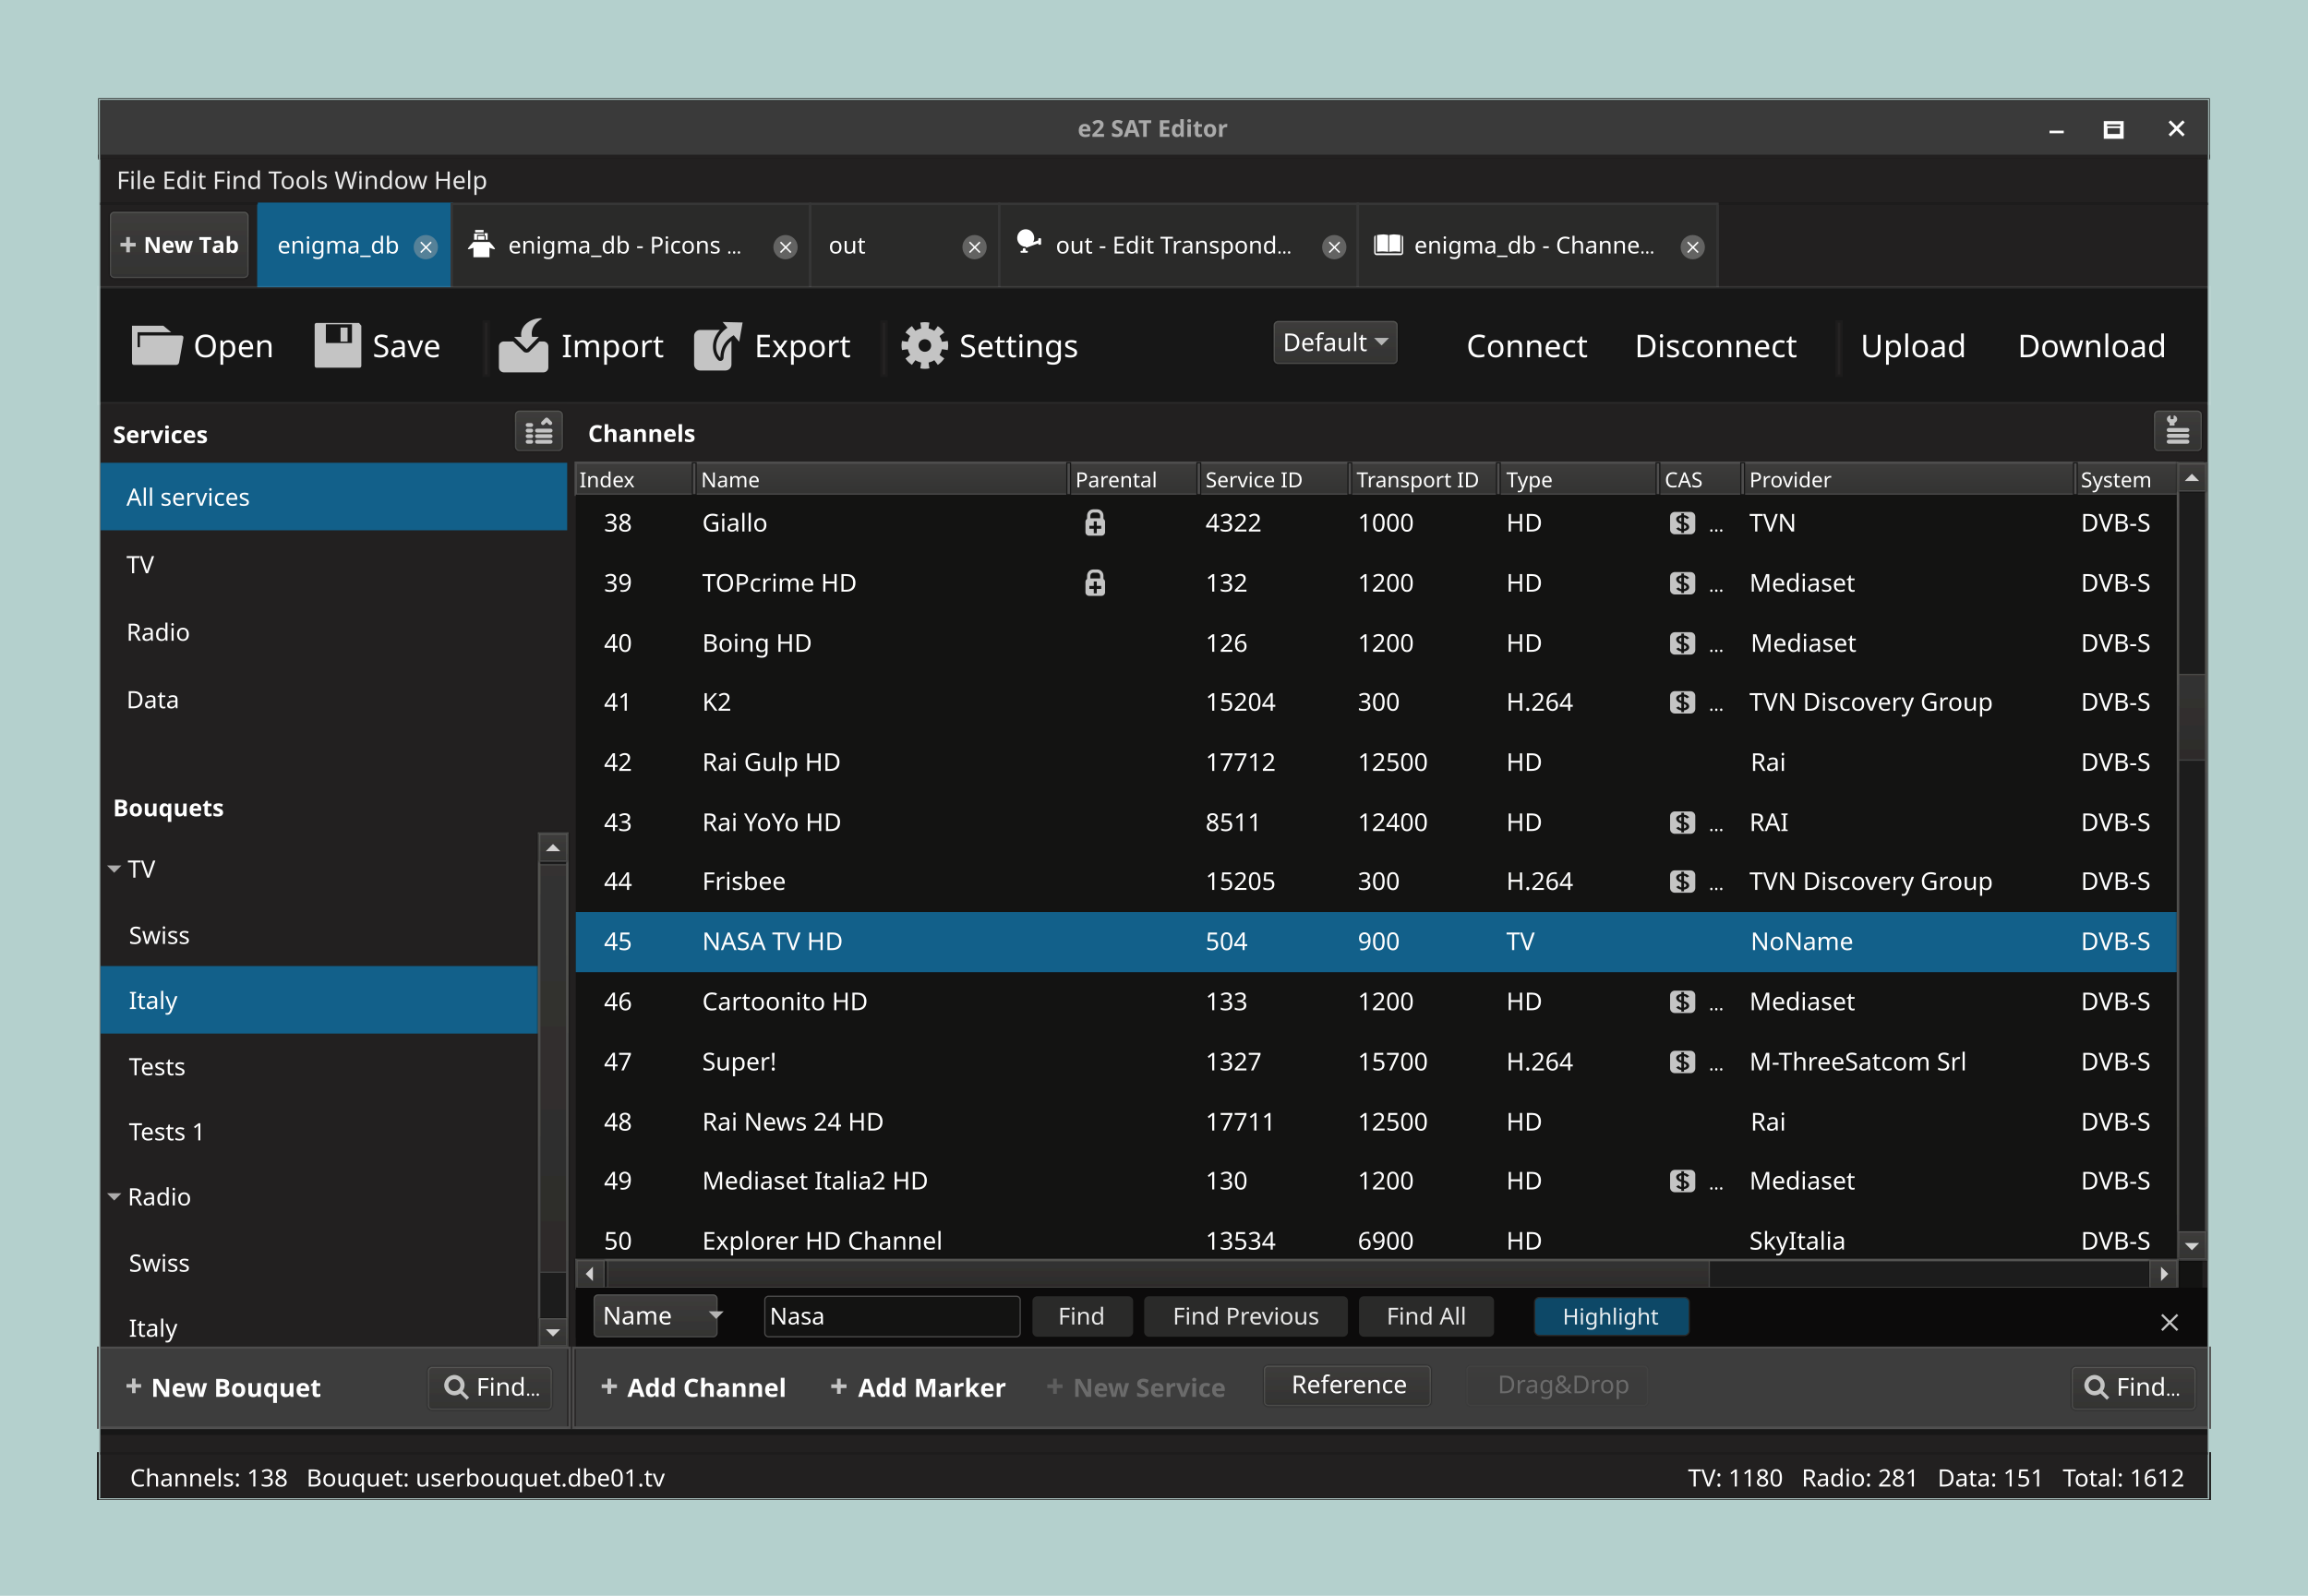
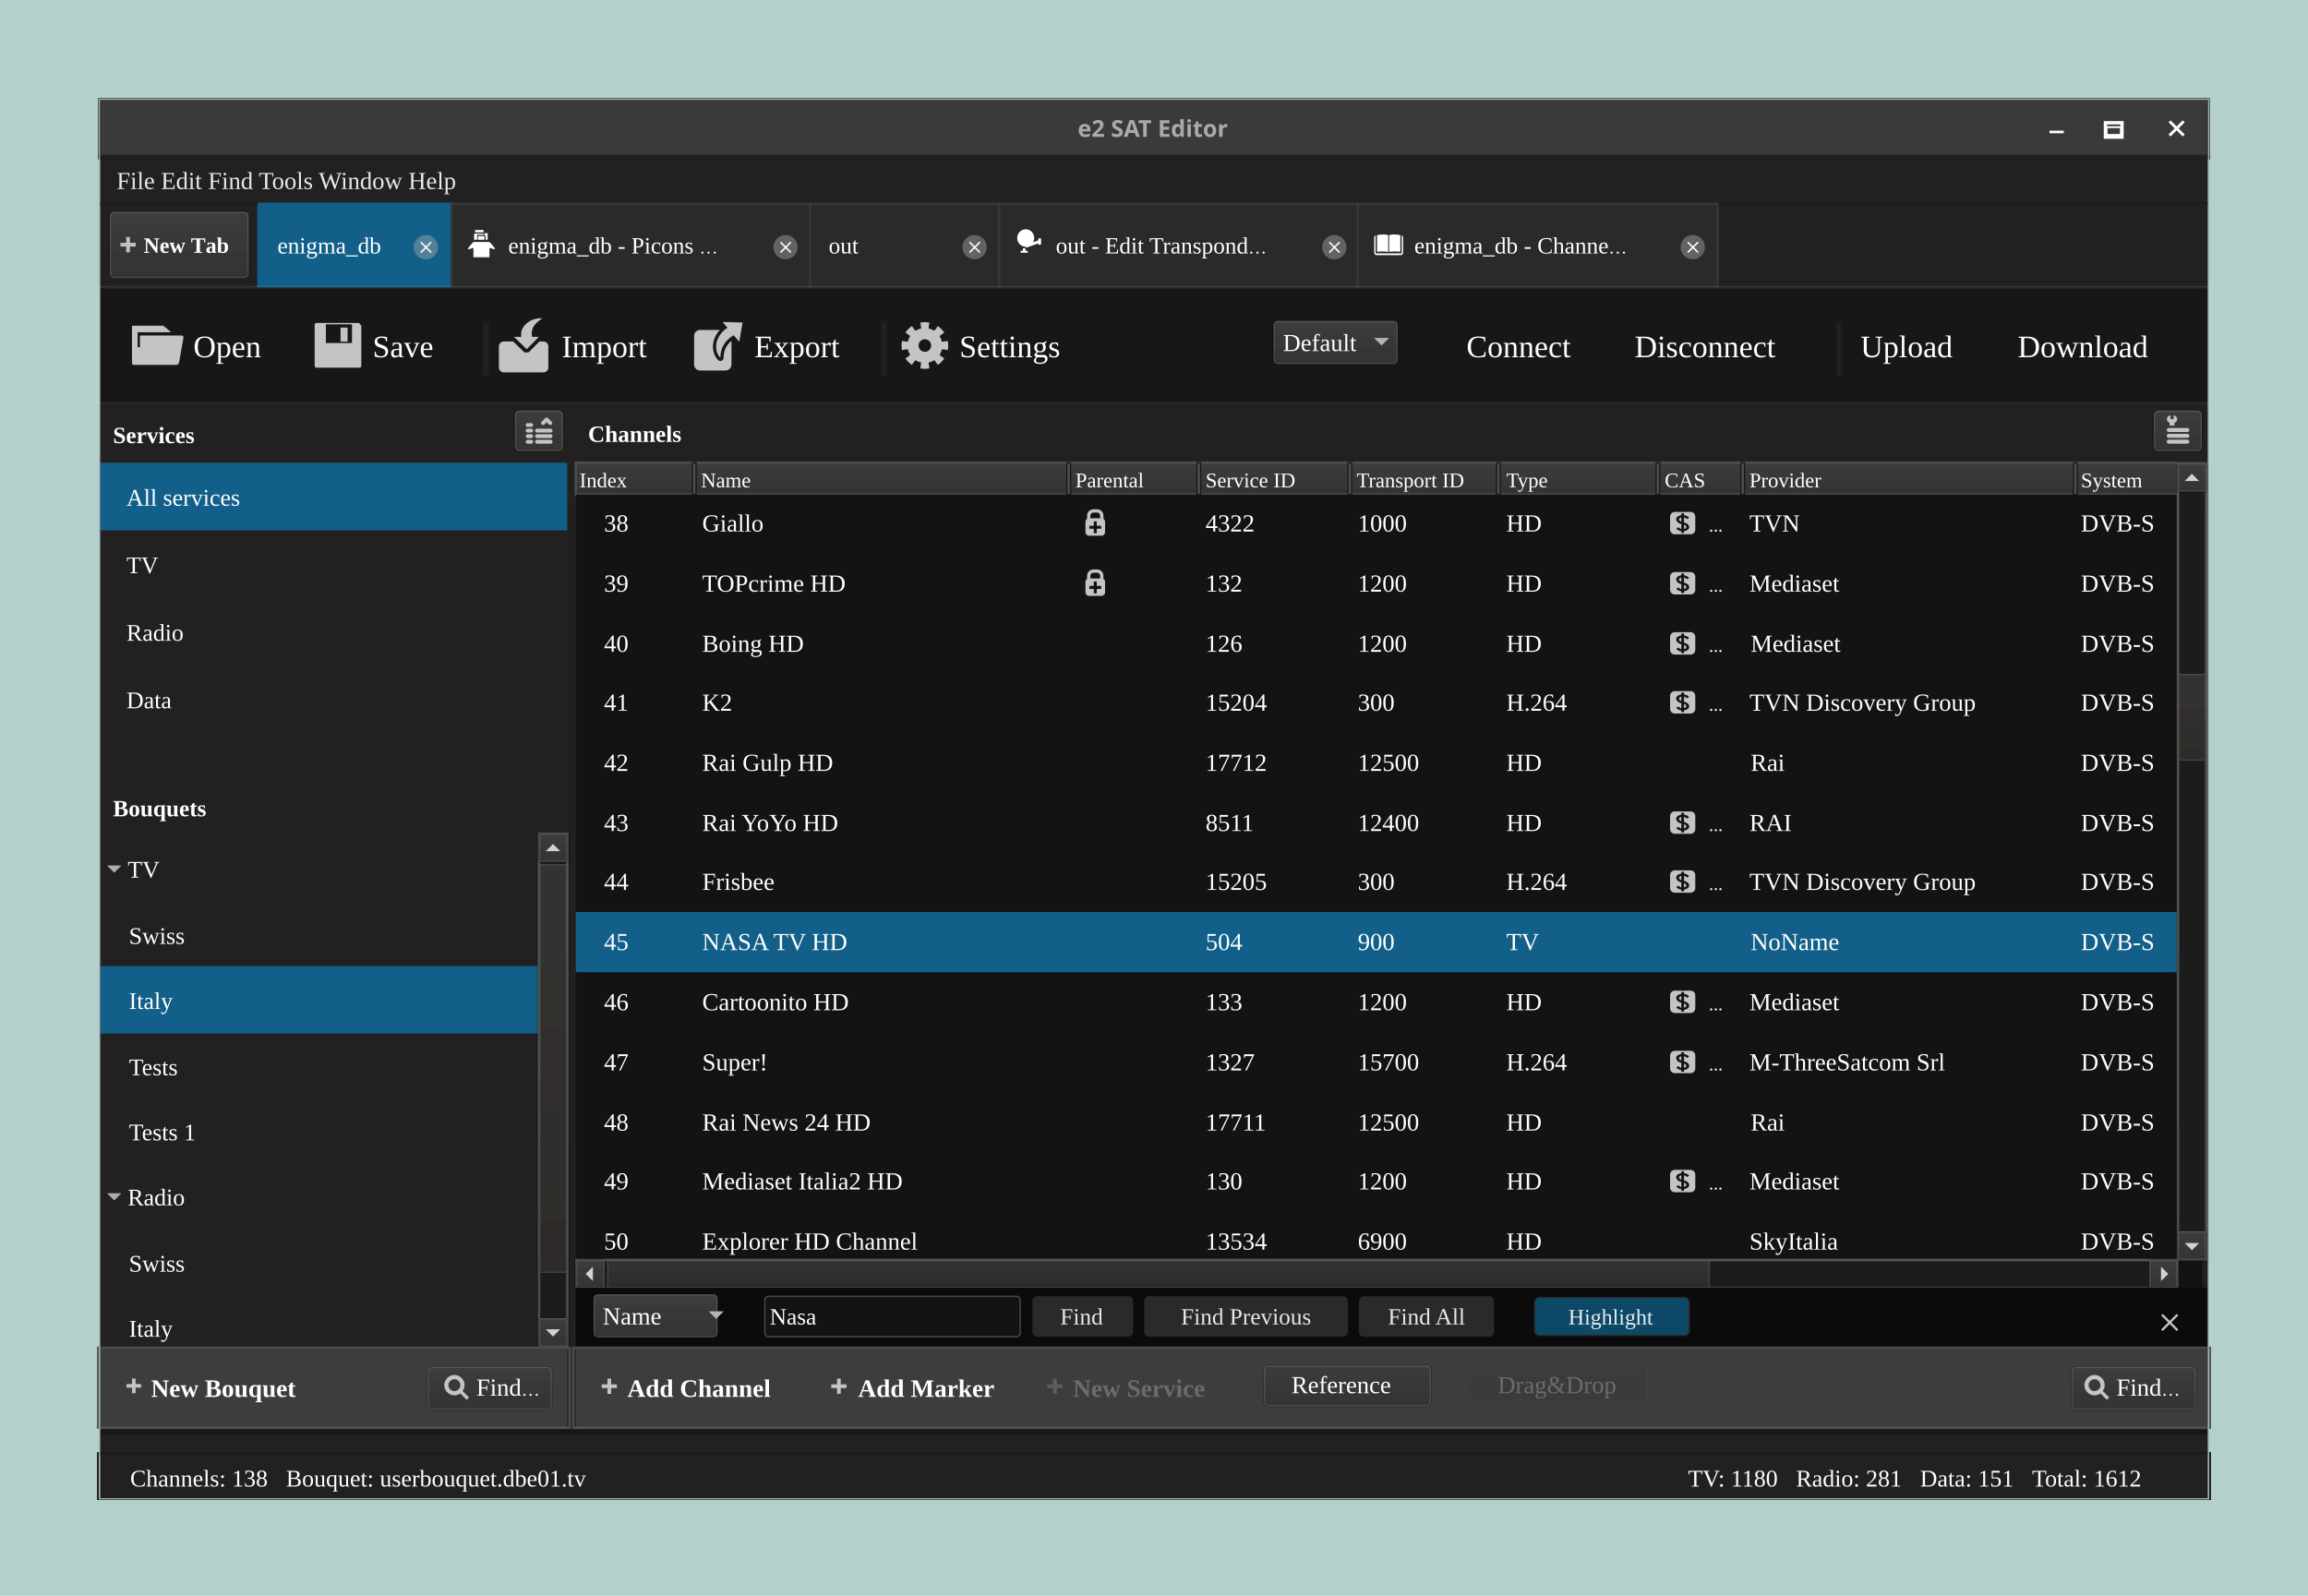
<svg xmlns="http://www.w3.org/2000/svg" viewBox="0 0 1880 1300">
  <defs>
    <symbol id="aad">
      <path d="M37.75 37.75h18.127v-11.5h-18.127c0 0 0-18.127 0-18.127h-11.5v18.127c0 0-18.127 0-18.127 0v11.5h18.127c0 0 0 18.127 0 18.127h11.5v-18.127z" />
    </symbol>
    <symbol id="cbw">
      <path d="M4,14.973C2.23,15.791 1,17.583 1,19.66L1,52.34C1,55.188 3.312,57.5 6.16,57.5L57.84,57.5C60.688,57.5 63,55.188 63,52.34L63,19.66C63,17.583 61.77,15.791 60,14.973L60,53.738L4,53.738L4,14.973ZM7,50.167C10.141,49.887 15.021,49.5 18,49.5C18.95,49.5 20.094,49.539 21.312,49.602C22.274,49.638 23.326,49.708 24.371,49.793C27.049,49.984 29.634,50.221 31,50.352L31,14.451C31,14.451 24.39,13 21.037,13C17.037,13 7,14.451 7,14.451L7,50.167ZM33,50.352C34.365,50.221 36.951,49.984 39.629,49.793C40.674,49.708 41.726,49.638 42.688,49.602C43.906,49.539 45.05,49.5 46,49.5C48.979,49.5 53.859,49.887 57,50.167L57,14.451C57,14.451 46.963,13 42.963,13C39.61,13 33,14.451 33,14.451L33,50.352ZM28.5,42.5C28.5,41.396 27.604,40.5 26.5,40.5L12.5,40.5C11.396,40.5 10.5,41.396 10.5,42.5C10.5,43.604 11.396,44.5 12.5,44.5L26.5,44.5C27.604,44.5 28.5,43.604 28.5,42.5ZM53.5,42.5C53.5,41.396 52.604,40.5 51.5,40.5L37.5,40.5C36.396,40.5 35.5,41.396 35.5,42.5C35.5,43.604 36.396,44.5 37.5,44.5L51.5,44.5C52.604,44.5 53.5,43.604 53.5,42.5ZM28.5,35.5C28.5,34.396 27.604,33.5 26.5,33.5L12.5,33.5C11.396,33.5 10.5,34.396 10.5,35.5C10.5,36.604 11.396,37.5 12.5,37.5L26.5,37.5C27.604,37.5 28.5,36.604 28.5,35.5ZM53.5,35.5C53.5,34.396 52.604,33.5 51.5,33.5L37.5,33.5C36.396,33.5 35.5,34.396 35.5,35.5C35.5,36.604 36.396,37.5 37.5,37.5L51.5,37.5C52.604,37.5 53.5,36.604 53.5,35.5ZM28.5,28.5C28.5,27.396 27.604,26.5 26.5,26.5L12.5,26.5C11.396,26.5 10.5,27.396 10.5,28.5C10.5,29.604 11.396,30.5 12.5,30.5L26.5,30.5C27.604,30.5 28.5,29.604 28.5,28.5ZM53.5,28.5C53.5,27.396 52.604,26.5 51.5,26.5L37.5,26.5C36.396,26.5 35.5,27.396 35.5,28.5C35.5,29.604 36.396,30.5 37.5,30.5L51.5,30.5C52.604,30.5 53.5,29.604 53.5,28.5ZM28.5,21.5C28.5,20.396 27.604,19.5 26.5,19.5L12.5,19.5C11.396,19.5 10.5,20.396 10.5,21.5C10.5,22.604 11.396,23.5 12.5,23.5L26.5,23.5C27.604,23.5 28.5,22.604 28.5,21.5ZM53.5,21.5C53.5,20.396 52.604,19.5 51.5,19.5L37.5,19.5C36.396,19.5 35.5,20.396 35.5,21.5C35.5,22.604 36.396,23.5 37.5,23.5L51.5,23.5C52.604,23.5 53.5,22.604 53.5,21.5Z" />
    </symbol>
    <symbol id="cce">
      <path d="M62.328 7.276l-5.604-5.604-24.724 24.724c0 0-24.724-24.724-24.724-24.724l-5.604 5.604 24.724 24.724c0 0-24.724 24.724-24.724 24.724l5.604 5.604 24.724-24.724c0 0 24.724 24.724 24.724 24.724l5.604-5.604-24.724-24.724c0 0 24.724-24.724 24.724-24.724z" />
    </symbol>
    <symbol id="cdd">
      <path d="M11.087 56c-5.563 0-10.080-4.517-10.080-10.080v-27.84c0-5.563 4.517-10.080 10.080-10.080h33.84c5.564 0 10.080 4.517 10.080 10.080v27.84c0 5.52-4.446 10.009-9.95 10.079l-33.97 0.001zM30.853 14.994v-4.013h-5.793v4.048c-4.2 0.556-8.106 2.261-9.955 5.037-3.005 4.512 0.906 10.812 7.19 12.99 0.768 0.266 1.722 0.512 2.765 0.768v10.901c-2.614-0.587-4.538-2.424-6.16-3.803l-4.893 2.788 2.091 1.821c2.411 2.055 5.421 3.271 8.962 3.703v3.747h5.793v-3.783c8.228-1.147 14.043-6.861 9.643-12.981-0.763-1.061-1.821-2.027-2.998-2.881-1.734-1.258-4.155-1.986-6.645-2.64v-11.197c2.638 0.575 4.575 2.426 6.207 3.814l4.893-2.788-2.091-1.822c-2.421-2.064-5.447-3.281-9.009-3.709zM30.853 35.422v9.077c3.644-0.894 6.321-3.13 4.366-6.219-0.805-1.273-2.452-2.167-4.366-2.858zM25.060 19.742c-3.624 0.903-6.23 3.15-4.321 6.246 0.873 1.416 2.441 2.336 4.321 3.044v-9.29z" />
    </symbol>
    <symbol id="eet">
      <path d="M56.256 31.057h-42.438c-7.074 0-12.818 5.744-12.818 12.818v61.295c0 7.074 5.744 12.818 12.818 12.818h54.476c7.075 0 12.818-5.744 12.818-12.818v-51.051c-16.616 14.040-16.649 30.281-17.025 36.965-0.151 2.687-1.869 5.034-4.385 5.99s-5.359 0.343-7.257-1.565c-14.421-14.502-16.181-43.133 3.811-64.452zM57.293 90.694c-14.624-14.705-13.039-45.988 15.234-64.344l-10.365-12.362 42.838 1.084-7.263 41.344-11.808-14.082c-28.127 16.992-28.15 39.728-28.636 48.36z" />
    </symbol>
    <symbol id="ift">
      <path d="M87.8 55.714h8.488c5.912 0 10.712 4.753 10.712 10.606v45.074c0 5.854-4.8 10.606-10.712 10.606h-84.576c-5.912 0-10.712-4.752-10.712-10.606v-45.074c0-5.853 4.8-10.606 10.712-10.606h19.788l22.5 21.827c1.413 1.374 4.32 2.133 6.3 2.109 1.98-0.023 4.821-0.828 6.2-2.236l21.3-21.7zM93.982 6.385c-17.881-3.082-49.582 12.531-44.921 39.525h-15.517l27.127 26.376 25.847-26.376h-14.41c-4.833-24.162 15.844-35.121 21.874-39.525z" />
    </symbol>
    <symbol id="lgu">
      <path d="M56.25 57.423c0-2.388-1.939-4.327-4.327-4.327h-39.846c-2.388 0-4.327 1.939-4.327 4.327s1.939 4.327 4.327 4.327c0 0 39.846 0 39.846 0 2.388 0 4.327-1.939 4.327-4.327zM56.25 44.903c0-2.389-1.939-4.328-4.327-4.328h-39.846c-2.388 0-4.327 1.939-4.327 4.328 0 2.388 1.939 4.327 4.327 4.327 0 0 39.846 0 39.846 0 2.388 0 4.327-1.939 4.327-4.327zM56.25 32.382c0-2.388-1.939-4.327-4.327-4.327h-39.846c-2.388 0-4.327 1.939-4.327 4.327s1.939 4.327 4.327 4.327h39.846c2.388 0 4.327-1.939 4.327-4.327zM13.803 19.471v3.446h10.579v-5.844c0.837-0.373 1.624-0.848 2.343-1.41 2.237-1.745 3.347-4.068 3.371-6.392s-1.039-4.671-3.239-6.471v0c-0.887-0.725-1.951-1.273-3.024-1.702l-1.372 0.918-0.062 6.154c-0.003 0.286-0.167 0.503-0.402 0.659-0.376 0.249-0.899 0.364-1.472 0.364h-2.85c-0.565-0.008-1.082-0.142-1.452-0.406-0.242-0.173-0.413-0.406-0.41-0.702 0 0 0.062-6.155 0.062-6.155l-1.348-0.947c-1.083 0.403-2.158 0.924-3.060 1.628-2.237 1.746-3.347 4.068-3.371 6.392-0.023 2.323 1.039 4.671 3.239 6.471 0.725 0.593 1.567 1.067 2.437 1.454 0.016 0.617 0.026 1.607 0.031 2.543z" />
    </symbol>
    <symbol id="ohn">
      <path d="M21 42.973h89.077c2.783 0 4.643 2.26 4.153 5.042l-9.34 52.943c-0.491 2.783-3.149 5.042-5.932 5.042h-91.118c-2.119 0-3.84-1.721-3.84-3.84v-80.16h67.2l16.8 14h-72v32h5v-25.027z" />
    </symbol>
    <symbol id="piw">
      <path d="M14.762 29.23h34.49c0 0 13.928 14.478 11.463 15.596-1.067 0.483-6.127-1.117-11.524-3.087v20.261h-34.389v-20.253c-5.389 1.967-10.437 3.562-11.502 3.079-2.465-1.118 11.462-15.596 11.462-15.596zM36.774 11.359h-20.475v13.19h6.364v-10.552h14.111v-2.638zM38.538 16.635h-14.111v7.914h14.111v-7.914zM45.299 10.4v14.149h-4.283v-9.233h-2.478v-4.916h6.761zM36.632 3.482h-18.173v5.276h18.173v-5.276z" />
    </symbol>
    <symbol id="sje">
      <path d="M114 22v86.16c0 2.119-1.721 3.84-3.84 3.84h-92.32c-2.119 0-3.84-1.721-3.84-3.84v-88.32c0-2.119 1.721-3.84 3.84-3.84h91.16l5 6zM94 59.014v-40h-56v40h56zM84.5 26v30h-15v-30h15z" />
    </symbol>
    <symbol id="skh">
      <path d="M40.023 45.152c-3.477 2.591-7.729 4.192-12.407 4.221-10.406 0.066-20.276-8.26-21.806-18.699-1.731-11.814 7.58-24.164 20.12-25.040 0.561-0.039 1.124-0.055 1.686-0.053 10 0.095 19.38 7.75 21.337 17.619 1.156 5.829-0.437 11.92-3.87 16.758l13.82 13.819-5.128 5.128-13.752-13.753zM27.395 14.645c-6.236 0.060-12 5.17-12.677 11.431-0.588 5.436 2.691 11.076 7.773 13.229 6.62 2.806 15.346-1.167 17.352-8.391 2.055-7.404-3.759-16.031-12.032-16.265-0.139-0.003-0.278-0.004-0.416-0.004z" />
    </symbol>
    <symbol id="slt">
      <path d="M18.504 59c-4.142 0-7.504-3.362-7.504-7.504v-22.326c0-2.67 1.397-5.016 3.5-6.346v-7.052c0-7.368 5.982-13.351 13.351-13.351h8.298c7.369 0 13.351 5.983 13.351 13.351v7.052c2.103 1.33 3.5 3.676 3.5 6.346v22.326c0 4.109-3.31 7.452-7.407 7.503l-27.089 0.001zM44.728 37.712h-9.528v-9.528h-6.4v9.528h-9.528v6.4h9.528v9.528h6.4v-9.528h9.528v-6.4zM42.5 15.772c0-3.505-2.846-6.351-6.351-6.351h-8.298c-3.505 0-6.351 2.846-6.351 6.351v5.895h21v-5.895z" />
    </symbol>
    <symbol id="smu">
      <path d="M19.144 57.582c0-2.301-1.868-4.169-4.169-4.169 0 0-7.557 0-7.557 0-2.3 0-4.168 1.868-4.168 4.169s1.868 4.168 4.168 4.168c0 0 7.557 0 7.557 0 2.301 0 4.169-1.868 4.169-4.168zM60.75 57.582c0-2.301-1.868-4.169-4.168-4.169 0 0-29.147 0-29.147 0-2.301 0-4.169 1.868-4.169 4.169s1.868 4.168 4.169 4.168c0 0 29.147 0 29.147 0 2.3 0 4.168-1.868 4.168-4.168zM19.144 45.617c0-2.301-1.868-4.169-4.169-4.169h-7.557c-2.3 0-4.168 1.868-4.168 4.169s1.868 4.168 4.168 4.168h7.557c2.301 0 4.169-1.867 4.169-4.168zM60.75 45.617c0-2.301-1.868-4.169-4.168-4.169h-29.147c-2.301 0-4.169 1.868-4.169 4.169s1.868 4.168 4.169 4.168h29.147c2.3 0 4.168-1.867 4.168-4.168zM19.144 33.652c0-2.3-1.868-4.168-4.169-4.168 0 0-7.557 0-7.557 0-2.3 0-4.168 1.868-4.168 4.168 0 2.301 1.868 4.169 4.168 4.169 0 0 7.557 0 7.557 0 2.301 0 4.169-1.868 4.169-4.169zM60.75 33.652c0-2.3-1.868-4.168-4.168-4.168 0 0-29.147 0-29.147 0-2.301 0-4.169 1.868-4.169 4.168 0 2.301 1.868 4.169 4.169 4.169 0 0 29.147 0 29.147 0 2.3 0 4.168-1.868 4.168-4.169zM19.144 21.688c0-2.301-1.868-4.169-4.169-4.169 0 0-7.557 0-7.557 0-2.3 0-4.168 1.868-4.168 4.169 0 2.3 1.868 4.168 4.168 4.168 0 0 7.557 0 7.557 0 2.301 0 4.169-1.868 4.169-4.168zM48.088 15.692l4.859 4.858c1.614 1.614 4.234 1.614 5.848 0 1.613-1.613 1.613-4.234 0-5.847 0 0-7.711-7.711-7.711-7.711-0.825-0.825-1.914-1.228-2.996-1.21-1.082-0.018-2.17 0.385-2.995 1.21 0 0-7.711 7.711-7.711 7.711-1.614 1.613-1.614 4.234 0 5.847s4.234 1.614 5.847 0l4.859-4.858z" />
    </symbol>
    <symbol id="sns">
      <path d="M73.934 15.359c-6.491-1.302-13.177-1.302-19.668 0 0.828 4.128 1.452 8.287 1.871 12.477-4.352 0.948-8.5 2.666-12.249 5.073-2.666-3.259-5.165-6.641-7.499-10.146-5.511 3.67-10.238 8.397-13.908 13.908 3.505 2.334 6.887 4.834 10.146 7.499-2.407 3.749-4.125 7.897-5.073 12.249-4.19-0.419-8.349-1.043-12.477-1.871-1.303 6.491-1.303 13.177 0 19.668 4.128-0.828 8.287-1.452 12.477-1.871 0.948 4.352 2.666 8.501 5.073 12.249-3.259 2.666-6.641 5.165-10.146 7.499 3.67 5.511 8.397 10.238 13.908 13.908 2.334-3.505 4.833-6.887 7.499-10.146 3.749 2.407 7.897 4.125 12.249 5.074-0.419 4.189-1.043 8.348-1.871 12.476 6.491 1.303 13.177 1.303 19.668 0-0.828-4.128-1.452-8.287-1.871-12.476 4.352-0.949 8.5-2.667 12.249-5.074 2.666 3.259 5.165 6.641 7.499 10.146 5.511-3.67 10.238-8.397 13.908-13.908-3.505-2.334-6.887-4.833-10.146-7.499 2.407-3.748 4.125-7.897 5.073-12.249 4.19 0.419 8.349 1.043 12.477 1.871 1.303-6.491 1.303-13.177 0-19.668-4.128 0.828-8.287 1.452-12.477 1.871-0.948-4.352-2.666-8.5-5.073-12.249 3.259-2.665 6.641-5.165 10.146-7.499-3.67-5.511-8.397-10.238-13.908-13.908-2.334 3.505-4.833 6.887-7.499 10.146-3.749-2.407-7.897-4.125-12.249-5.073 0.419-4.19 1.043-8.349 1.871-12.477zM64.1 50.882c7.451 0 13.5 6.049 13.5 13.5s-6.049 13.5-13.5 13.5c-7.451 0-13.5-6.049-13.5-13.5s6.049-13.5 13.5-13.5z" />
    </symbol>
    <symbol id="tow">
      <path d="M18.707 48.333h-3c-1.104 0-2 0.897-2 2s0.896 2 2 2h12c1.104 0 2-0.896 2-2s-0.896-2-2-2h-3v-3c0-1.655-1.344-3-3-3s-3 1.345-3 3v3zM25.286 39.498c-0.095 0.001-0.19 0.002-0.286 0.002-10.072 0-18.25-8.402-18.25-18.75s8.178-18.75 18.25-18.75c10.072 0 18.25 8.402 18.25 18.75 0 3.307-0.835 6.416-2.301 9.115l11.051-4.023v-3.071c0-0.828 0.672-1.5 1.5-1.5h3c0.828 0 1.5 0.672 1.5 1.5v11c0 0.828-0.672 1.5-1.5 1.5h-3c-0.828 0-1.5-0.672-1.5-1.5v-1.543l-25.926 9.436-0.788-2.166z" />
    </symbol>
    <symbol id="apl">
      <path d="M32 45.423l26.667-26.846h-53.334l26.667 26.846z" />
    </symbol>
    <linearGradient id="bqf" x1="0" y1="0" x2="0" y2="1">
      <stop offset="0" style="stop-color:#3d3c3b" />
      <stop offset="1" style="stop-color:#333332" />
    </linearGradient>
    <linearGradient id="brf" x1="0" y1="0" x2="0" y2="1">
      <stop offset="0" style="stop-color:#545452" />
      <stop offset="1" style="stop-color:#4b4b4a" />
    </linearGradient>
    <filter id="bsf" color-interpolation-filters="sRGB">
      <feDropShadow dx="0" dy="0" stdDeviation="0.75" />
      <feDropShadow dx="0" dy="0" stdDeviation="0.5" />
      <feDropShadow dx="0" dy="0" stdDeviation="1" />
    </filter>
  </defs>
  <rect x="0" y="0" width="1880" height="1300" style="fill:#b4d0cd" />
-   <g style="font-family:sans-serif-thin,system-ui,sans-serif">
+   <g style="font-family:sans-serif-light,'Sans-Serif'system-ui,sans-serif">
    <rect x="81" y="81" width="1718" height="1140" rx="0" style="fill:#171717;stroke:#acc6c3;stroke-width:1px" />
    <rect x="81" y="81" width="1718" height="48" rx="0" style="fill:#3a3a3a;stroke:#131312;stroke-width:2px;clip-path:inset(1px 1px 0px)" />
    <rect x="81" y="127" width="1718" height="1" style="fill:none;stroke:#222020;stroke-width:2px;clip-path:inset(0px 1px)" />
-     <text x="82" y="83.5" dx="857" dy="28" text-anchor="middle" style="font-family:'Droid Sans',system-ui,sans-serif;font-weight:bold;font-size:19px;fill:#aaa">e2 SAT Editor</text>
+     <text x="82" y="83.5" dx="857" dy="28" text-anchor="middle" style="font-family:'Sans-Serif',system-ui,sans-serif;font-weight:bold;font-size:19px;fill:#aaa">e2 SAT Editor</text>
    <rect x="1670" y="107" width="10.5" height="1" style="fill:none;stroke:#fdfdfd;stroke-width:1.1px" />
    <g transform="matrix(0.9,0,0,0.9,1715,100)">
      <rect x="0" y="0" width="15" height="13" style="fill:none;stroke:#fdfdfd;stroke-width:3px;clip-path:inset(0px 0px 2px)" />
      <rect x="1" y="4" width="13" height="7" style="fill:none;stroke:#fdfdfd;stroke-width:1.7px" />
    </g>
    <g transform="matrix(0.707,0.707,-0.707,0.707,1773,94)">
      <rect x="0" y="7" width="15" height="1" style="fill:none;stroke:#fdfdfd;stroke-width:1.3px" />
      <rect x="7" y="0" width="1" height="15" style="fill:none;stroke:#fdfdfd;stroke-width:1.3px" />
    </g>
    <rect x="82" y="129" width="1716" height="36" style="fill:#222020" />
    <text x="83" y="130" dx="12" dy="24" style="font-size:20px;word-spacing:15px;fill:#fff;fill-opacity:0.9">File Edit Find Tools Window Help</text>
    <rect x="81" y="165.5" width="1718" height="1" style="fill:#e2e2e2;stroke:#1d1c1c" />
    <rect x="82" y="167" width="1716" height="67" style="fill:#222020" />
    <rect x="82" y="167" width="128" height="67" style="fill:#222020" />
    <rect x="90" y="173" width="112" height="53" rx="3" style="fill:url(#bqf);stroke:url(#brf);stroke-width:1px;filter:url(#bsf)" />
    <g transform="matrix(0.26,0,0,0.26,96,191)">
      <use href="#aad" style="fill:#c3c3c3" />
    </g>
    <text x="90" y="173" dx="27" dy="33" style="font-weight:bold;font-size:18px;fill:#fff">New <tspan>T</tspan>ab</text>
    <rect x="210" y="167" width="1" height="67" style="fill:#95c1f1;stroke:#12608a" />
    <rect x="211" y="166" width="157" height="69" style="fill:#12608a;stroke:#12608a;stroke-width:2px;clip-path:inset(1px 0px)" />
    <text x="211" y="165.5" dx="15" dy="41" style="font-size:19px;fill:#fff">enigma_db</text>
    <g transform="matrix(0.9,0,0,0.9,341,195.5)">
      <rect rx="11" style="fill:#aaa;fill-opacity:0.44" height="22" width="22" x="-4.5" y="-4.5" />
      <g transform="matrix(0.17,0,0,0.17,1.2,1.2)">
        <use href="#cce" style="fill:#fff" />
      </g>
    </g>
    <rect x="368" y="166" width="292" height="69" style="fill:#2a2a29;stroke:#363636;stroke-width:2px;clip-path:inset(1px 0px)" />
    <g transform="matrix(0.38,0,0,0.38,380,186)">
      <use href="#piw" fill="#000" style="fill:#fff" />
    </g>
    <text x="368" y="165.5" dx="46" dy="41" style="font-size:19px;fill:#fff">enigma_db - Picons <tspan style="font-size:15px">…</tspan>
    </text>
    <g transform="matrix(0.9,0,0,0.9,634,195.5)">
      <rect rx="11" style="fill:#aaa;fill-opacity:0.44" height="22" width="22" x="-4.5" y="-4.5" />
      <g transform="matrix(0.17,0,0,0.17,1.2,1.2)">
        <use href="#cce" style="fill:#fff" />
      </g>
    </g>
    <rect x="660" y="166" width="154" height="69" style="fill:#2a2a29;stroke:#363636;stroke-width:2px;clip-path:inset(1px 0px)" />
    <text x="660" y="165.5" dx="15" dy="41" style="font-size:19px;fill:#fff">out</text>
    <g transform="matrix(0.9,0,0,0.9,788,195.5)">
      <rect rx="11" style="fill:#aaa;fill-opacity:0.44" height="22" width="22" x="-4.5" y="-4.5" />
      <g transform="matrix(0.17,0,0,0.17,1.2,1.2)">
        <use href="#cce" style="fill:#fff" />
      </g>
    </g>
    <rect x="814" y="166" width="292" height="69" style="fill:#2a2a29;stroke:#363636;stroke-width:2px;clip-path:inset(1px 0px)" />
    <g transform="matrix(0.38,0,0,0.38,826,186)">
      <use href="#tow" fill="#000" style="fill:#fff" />
    </g>
    <text x="814" y="165.5" dx="46" dy="41" style="font-size:19px;fill:#fff">out - Edit Transpond<tspan style="font-size:15px">…</tspan>
    </text>
    <g transform="matrix(0.9,0,0,0.9,1081,195.5)">
      <rect rx="11" style="fill:#aaa;fill-opacity:0.44" height="22" width="22" x="-4.5" y="-4.5" />
      <g transform="matrix(0.17,0,0,0.17,1.2,1.2)">
        <use href="#cce" style="fill:#fff" />
      </g>
    </g>
    <rect x="1106" y="166" width="293" height="69" style="fill:#2a2a29;stroke:#363636;stroke-width:2px;clip-path:inset(1px 0px)" />
    <g transform="matrix(0.38,0,0,0.38,1119,186)">
      <use href="#cbw" fill="#000" style="fill:#fff" />
    </g>
    <text x="1106" y="165.5" dx="46" dy="41" style="font-size:19px;fill:#fff">enigma_db - Channe<tspan style="font-size:15px">…</tspan>
    </text>
    <g transform="matrix(0.9,0,0,0.9,1373,195.5)">
      <rect rx="11" style="fill:#aaa;fill-opacity:0.44" height="22" width="22" x="-4.5" y="-4.5" />
      <g transform="matrix(0.17,0,0,0.17,1.2,1.2)">
        <use href="#cce" style="fill:#fff" />
      </g>
    </g>
    <rect x="1398" y="167" width="2" height="67" style="fill:#333" />
    <rect x="82" y="234" width="1716" height="95" style="fill:#171717" />
    <g transform="matrix(0.38,0,0,0.38,106,257)">
      <use href="#ohn" style="fill:#c4c4c4" />
    </g>
    <text x="88.5" y="232" dx="69" dy="59" style="font-size:25.5px;fill:#fff">Open</text>
    <g transform="matrix(0.38,0,0,0.38,251,257)">
      <use href="#sje" style="fill:#c4c4c4" />
    </g>
    <text x="234.5" y="232" dx="69" dy="59" style="font-size:25.5px;fill:#fff">Save</text>
    <rect x="394" y="262" width="4" height="44" style="fill:#252323;stroke:#1d1c1c;stroke-width:2px;clip-path:inset(1px 1px 1px 0px)" />
    <g transform="matrix(0.38,0,0,0.38,406,257)">
      <use href="#ift" style="fill:#c4c4c4" />
    </g>
    <text x="388.5" y="232" dx="69" dy="59" style="font-size:25.5px;fill:#fff">Import</text>
    <g transform="matrix(0.38,0,0,0.38,565,257)">
      <use href="#eet" style="fill:#c4c4c4" />
    </g>
    <text x="545.5" y="232" dx="69" dy="59" style="font-size:25.5px;fill:#fff">Export</text>
    <rect x="718" y="262" width="4" height="44" style="fill:#252323;stroke:#1d1c1c;stroke-width:2px;clip-path:inset(1px 1px 1px 0px)" />
    <g transform="matrix(0.38,0,0,0.38,729,257)">
      <use href="#sns" style="fill:#c4c4c4" />
    </g>
    <text x="712.5" y="232" dx="69" dy="59" style="font-size:25.5px;fill:#fff">Settings</text>
    <rect x="1038" y="262" width="100" height="34" rx="3" style="fill:url(#bqf);stroke:url(#brf);stroke-width:1px;filter:url(#bsf)" />
    <rect x="1130.5" y="267" width="24" height="24" rx="8" style="fill:none;filter:#333" />
    <rect x="1130.5" y="267" width="24" height="24" rx="8" style="fill:none;stroke:none;stroke-opacity:0.06;stroke-width:2px" />
    <g style="fill:#b5b5b4" transform="matrix(0.23,0,0,0.23,1118,271)">
      <use href="#apl" />
    </g>
    <text x="1033" y="264" dx="12" dy="22" style="font-size:20px;fill:#fff">Default</text>
    <text x="1179.5" y="232" dx="15" dy="59" style="font-size:25.5px;fill:#fff">Connect</text>
    <text x="1316.5" y="232" dx="15" dy="59" style="font-size:25.5px;fill:#fff">Disconnect</text>
    <rect x="1496" y="262" width="4" height="44" style="fill:#252323;stroke:#1d1c1c;stroke-width:2px;clip-path:inset(1px 1px 1px 0px)" />
    <text x="1500.5" y="232" dx="15" dy="59" style="font-size:25.5px;fill:#fff">Upload</text>
    <text x="1628.5" y="232" dx="15" dy="59" style="font-size:25.5px;fill:#fff">Download</text>
    <rect x="80" y="234" width="1720" height="95" style="fill:none;stroke:#fff;stroke-opacity:0.09;stroke-width:2px;clip-path:inset(0px 2px)" />
    <rect x="82" y="328" width="1716" height="835" style="fill:#222020" />
    <rect x="82" y="328" width="380" height="835" style="fill:#222020" />
    <text x="82" y="328" dx="10" dy="33" style="font-weight:bold;font-size:19px;fill:#fff">Services</text>
    <rect x="420" y="335" width="38" height="32" rx="3" style="fill:url(#bqf);stroke:url(#brf);filter:url(#bsf)" />
    <g transform="matrix(0.38,0,0,0.38,427,338)">
      <use href="#smu" style="fill:#c4c4c4" />
    </g>
    <rect x="82" y="377" width="380" height="55" style="fill:#12608a" />
    <text x="80" y="378" dx="23" dy="34" style="font-size:19.5px;fill:#fff">All services</text>
    <text x="80" y="433" dx="23" dy="34" style="font-size:19.5px;fill:#fff">TV</text>
    <text x="80" y="488" dx="23" dy="34" style="font-size:19.5px;fill:#fff">Radio</text>
    <text x="80" y="543" dx="23" dy="34" style="font-size:19.5px;fill:#fff">Data</text>
    <text x="82" y="632" dx="10" dy="33" style="font-weight:bold;font-size:19px;fill:#fff">Bouquets</text>
    <text x="80" y="681" dx="24" dy="34" style="font-size:19.5px;fill:#fff">TV</text>
    <g style="fill:#adacac" transform="matrix(0.22,0,0,0.22,86,701)">
      <use href="#apl" />
    </g>
    <text x="80" y="735" dx="25" dy="34" style="font-size:19.5px;fill:#fff">Swiss</text>
    <rect x="82" y="787" width="380" height="55" style="fill:#12608a" />
    <text x="80" y="788" dx="25" dy="34" style="font-size:19.5px;fill:#fff">Italy</text>
    <text x="80" y="842" dx="25" dy="34" style="font-size:19.5px;fill:#fff">Tests</text>
    <text x="80" y="895" dx="25" dy="34" style="font-size:19.5px;fill:#fff">Tests 1</text>
    <text x="80" y="948" dx="24" dy="34" style="font-size:19.5px;fill:#fff">Radio</text>
    <g style="fill:#adacac" transform="matrix(0.22,0,0,0.22,86,968)">
      <use href="#apl" />
    </g>
    <text x="80" y="1002" dx="25" dy="34" style="font-size:19.5px;fill:#fff">Swiss</text>
    <text x="80" y="1055" dx="25" dy="34" style="font-size:19.5px;fill:#fff">Italy</text>
    <g transform="matrix(0.997,0,0,0.997,-7.5,37)" style="clip-path:inset(0px 0px 0px -2px);filter:url(#bsf)">
      <rect x="448" y="644" width="23" height="419" style="fill:#1d1c1c;stroke:url(#brf);stroke-width:2px;clip-path:inset(0px 1px 0px 0px)" />
      <rect x="448.5" y="644.5" width="22" height="22" style="fill:url(#bqf);stroke:url(#brf);filter:url(#bsf)" rx="0" />
      <g transform="matrix(0.22,0,0,-0.22,452.3,662.5)">
        <use href="#apl" style="fill:#d3d2d2" />
      </g>
      <rect x="448.5" y="1040.5" width="22" height="22" style="fill:url(#bqf);stroke:url(#brf);filter:url(#bsf)" rx="0" />
      <g transform="matrix(0.22,0,0,0.22,452.3,1045)">
        <use href="#apl" style="fill:#d3d2d2" />
      </g>
      <rect x="448.5" y="669.5" width="22" height="333" rx="0" style="fill:url(#bqf);fill-opacity:0.7;stroke:url(#brf);stroke-opacity:0.75" />
    </g>
    <rect x="82" y="1099" width="380" height="65" style="fill:#3d3d3d" />
    <rect x="80" y="1098" width="384" height="65" style="fill:none;stroke:#4e4d4d;stroke-width:2px;clip-path:inset(0px 2px 2px)" />
    <g transform="matrix(0.25,0,0,0.25,101,1121)">
      <use href="#aad" style="fill:#c4c4c4" />
    </g>
    <text x="95" y="1105" dx="28" dy="33" style="font-weight:bold;font-size:20.5px;fill:#fff">New Bouquet</text>
    <rect x="349" y="1114" width="100" height="34" rx="3" style="fill:url(#bqf);stroke:url(#brf);stroke-width:1px;filter:url(#bsf)" />
    <g transform="matrix(0.38,0,0,0.38,354,1118)">
      <use href="#skh" style="fill:#c4c4c4" x="15" />
    </g>
    <text x="334" y="1115" dx="54" dy="22" style="font-size:20px;fill:#fff">Find<tspan style="font-size:15px">…</tspan>
    </text>
    <text x="469" y="328" dx="10" dy="32" style="font-weight:bold;font-size:19px;fill:#fff">Channels</text>
    <rect x="1755" y="335" width="38" height="32" rx="3" style="fill:url(#bqf);stroke:url(#brf);filter:url(#bsf)" />
    <g transform="matrix(0.38,0,0,0.38,1762,338)">
      <use href="#lgu" style="fill:#c4c4c4" />
    </g>
    <rect x="469" y="377" width="1325" height="26" style="fill:url(#bqf);stroke:#4e4d4d;stroke-width:2px;clip-path:inset(1px 1px 0px)" />
    <text x="459" y="379" dy="18" style="font-size:17px;fill:#fff">
      <tspan x="472">Index</tspan>
      <tspan x="571">Name</tspan>
      <tspan x="876">Parental</tspan>
      <tspan x="982">Service ID</tspan>
      <tspan x="1105">Transport ID</tspan>
      <tspan x="1227">Type</tspan>
      <tspan x="1356">CAS</tspan>
      <tspan x="1425">Provider</tspan>
      <tspan x="1695">System</tspan>
    </text>
    <rect x="564" y="377" width="3" height="26" style="fill:#4e4d4d;stroke:#171717;stroke-width:1px;clip-path:inset(1px 0px 1px 1px)" />
    <rect x="869" y="377" width="3" height="26" style="fill:#4e4d4d;stroke:#171717;stroke-width:1px;clip-path:inset(1px 0px 1px 1px)" />
    <rect x="975" y="377" width="3" height="26" style="fill:#4e4d4d;stroke:#171717;stroke-width:1px;clip-path:inset(1px 0px 1px 1px)" />
    <rect x="1098" y="377" width="3" height="26" style="fill:#4e4d4d;stroke:#171717;stroke-width:1px;clip-path:inset(1px 0px 1px 1px)" />
    <rect x="1219" y="377" width="3" height="26" style="fill:#4e4d4d;stroke:#171717;stroke-width:1px;clip-path:inset(1px 0px 1px 1px)" />
    <rect x="1349" y="377" width="3" height="26" style="fill:#4e4d4d;stroke:#171717;stroke-width:1px;clip-path:inset(1px 0px 1px 1px)" />
    <rect x="1418" y="377" width="3" height="26" style="fill:#4e4d4d;stroke:#171717;stroke-width:1px;clip-path:inset(1px 0px 1px 1px)" />
    <rect x="1689" y="377" width="3" height="26" style="fill:#4e4d4d;stroke:#171717;stroke-width:1px;clip-path:inset(1px 0px 1px 1px)" />
    <rect x="469" y="403" width="1325" height="687" style="fill:#131312" />
    <rect x="469" y="743" width="1325" height="49" style="fill:#12608a" />
    <text x="457" y="402" dy="31" style="font-size:20px;fill:#fff">
      <tspan x="492">38</tspan>
      <tspan x="572">Giallo</tspan>
      <tspan x="982">4322</tspan>
      <tspan x="1106">1000</tspan>
      <tspan x="1227">HD</tspan>
      <tspan x="1392" style="font-size:15px">...</tspan>
      <tspan x="1425">TVN</tspan>
      <tspan x="1695">DVB-S</tspan>
    </text>
    <g transform="matrix(0.38,0,0,0.38,880,414)">
      <use href="#slt" style="fill:#c4c4c4" />
    </g>
    <g transform="matrix(0.38,0,0,0.38,1360,414)">
      <use href="#cdd" style="fill:#c4c4c4" />
    </g>
    <text x="457" y="451" dy="31" style="font-size:20px;fill:#fff">
      <tspan x="492">39</tspan>
      <tspan x="572">TOPcrime HD</tspan>
      <tspan x="982">132</tspan>
      <tspan x="1106">1200</tspan>
      <tspan x="1227">HD</tspan>
      <tspan x="1392" style="font-size:15px">...</tspan>
      <tspan x="1425">Mediaset</tspan>
      <tspan x="1695">DVB-S</tspan>
    </text>
    <g transform="matrix(0.38,0,0,0.38,880,463)">
      <use href="#slt" style="fill:#c4c4c4" />
    </g>
    <g transform="matrix(0.38,0,0,0.38,1360,463)">
      <use href="#cdd" style="fill:#c4c4c4" />
    </g>
    <text x="457" y="500" dy="31" style="font-size:20px;fill:#fff">
      <tspan x="492">40</tspan>
      <tspan x="572">Boing HD</tspan>
      <tspan x="982">126</tspan>
      <tspan x="1106">1200</tspan>
      <tspan x="1227">HD</tspan>
      <tspan x="1392" style="font-size:15px">...</tspan>
      <tspan x="1426">Mediaset</tspan>
      <tspan x="1695">DVB-S</tspan>
    </text>
    <g transform="matrix(0.38,0,0,0.38,1360,512)">
      <use href="#cdd" style="fill:#c4c4c4" />
    </g>
    <text x="457" y="548" dy="31" style="font-size:20px;fill:#fff">
      <tspan x="492">41</tspan>
      <tspan x="572">K2</tspan>
      <tspan x="982">15204</tspan>
      <tspan x="1106">300</tspan>
      <tspan x="1227">H.264</tspan>
      <tspan x="1392" style="font-size:15px">...</tspan>
      <tspan x="1425">TVN Discovery Group</tspan>
      <tspan x="1695">DVB-S</tspan>
    </text>
    <g transform="matrix(0.38,0,0,0.38,1360,560)">
      <use href="#cdd" style="fill:#c4c4c4" />
    </g>
    <text x="457" y="597" dy="31" style="font-size:20px;fill:#fff">
      <tspan x="492">42</tspan>
      <tspan x="572">Rai Gulp HD</tspan>
      <tspan x="982">17712</tspan>
      <tspan x="1106">12500</tspan>
      <tspan x="1227">HD</tspan>
      <tspan x="1392" />
      <tspan x="1426">Rai</tspan>
      <tspan x="1695">DVB-S</tspan>
    </text>
    <text x="457" y="646" dy="31" style="font-size:20px;fill:#fff">
      <tspan x="492">43</tspan>
      <tspan x="572">Rai YoYo HD</tspan>
      <tspan x="982">8511</tspan>
      <tspan x="1106">12400</tspan>
      <tspan x="1227">HD</tspan>
      <tspan x="1392" style="font-size:15px">...</tspan>
      <tspan x="1425">RAI</tspan>
      <tspan x="1695">DVB-S</tspan>
    </text>
    <g transform="matrix(0.38,0,0,0.38,1360,658)">
      <use href="#cdd" style="fill:#c4c4c4" />
    </g>
    <text x="457" y="694" dy="31" style="font-size:20px;fill:#fff">
      <tspan x="492">44</tspan>
      <tspan x="572">Frisbee</tspan>
      <tspan x="982">15205</tspan>
      <tspan x="1106">300</tspan>
      <tspan x="1227">H.264</tspan>
      <tspan x="1392" style="font-size:15px">...</tspan>
      <tspan x="1425">TVN Discovery Group</tspan>
      <tspan x="1695">DVB-S</tspan>
    </text>
    <g transform="matrix(0.38,0,0,0.38,1360,706)">
      <use href="#cdd" style="fill:#c4c4c4" />
    </g>
    <text x="457" y="743" dy="31" style="font-size:20px;fill:#fff">
      <tspan x="492">45</tspan>
      <tspan x="572">NASA TV HD</tspan>
      <tspan x="982">504</tspan>
      <tspan x="1106">900</tspan>
      <tspan x="1227">TV</tspan>
      <tspan x="1426">NoName</tspan>
      <tspan x="1695">DVB-S</tspan>
    </text>
    <text x="457" y="792" dy="31" style="font-size:20px;fill:#fff">
      <tspan x="492">46</tspan>
      <tspan x="572">Cartoonito HD</tspan>
      <tspan x="982">133</tspan>
      <tspan x="1106">1200</tspan>
      <tspan x="1227">HD</tspan>
      <tspan x="1392" style="font-size:15px">...</tspan>
      <tspan x="1425">Mediaset</tspan>
      <tspan x="1695">DVB-S</tspan>
    </text>
    <g transform="matrix(0.38,0,0,0.38,1360,804)">
      <use href="#cdd" style="fill:#c4c4c4" />
    </g>
    <text x="457" y="841" dy="31" style="font-size:20px;fill:#fff">
      <tspan x="492">47</tspan>
      <tspan x="572">Super!</tspan>
      <tspan x="982">1327</tspan>
      <tspan x="1106">15700</tspan>
      <tspan x="1227">H.264</tspan>
      <tspan x="1392" style="font-size:15px">...</tspan>
      <tspan x="1425">M-ThreeSatcom Srl</tspan>
      <tspan x="1695">DVB-S</tspan>
    </text>
    <g transform="matrix(0.38,0,0,0.38,1360,853)">
      <use href="#cdd" style="fill:#c4c4c4" />
    </g>
    <text x="457" y="890" dy="31" style="font-size:20px;fill:#fff">
      <tspan x="492">48</tspan>
      <tspan x="572">Rai News 24 HD</tspan>
      <tspan x="982">17711</tspan>
      <tspan x="1106">12500</tspan>
      <tspan x="1227">HD</tspan>
      <tspan x="1426">Rai</tspan>
      <tspan x="1695">DVB-S</tspan>
    </text>
    <text x="457" y="938" dy="31" style="font-size:20px;fill:#fff">
      <tspan x="492">49</tspan>
      <tspan x="572">Mediaset Italia2 HD</tspan>
      <tspan x="982">130</tspan>
      <tspan x="1106">1200</tspan>
      <tspan x="1227">HD</tspan>
      <tspan x="1392" style="font-size:15px">...</tspan>
      <tspan x="1425">Mediaset</tspan>
      <tspan x="1695">DVB-S</tspan>
    </text>
    <g transform="matrix(0.38,0,0,0.38,1360,950)">
      <use href="#cdd" style="fill:#c4c4c4" />
    </g>
    <text x="457" y="987" dy="31" style="font-size:20px;fill:#fff">
      <tspan x="492">50</tspan>
      <tspan x="572">Explorer HD Channel</tspan>
      <tspan x="982">13534</tspan>
      <tspan x="1106">6900</tspan>
      <tspan x="1227">HD</tspan>
      <tspan x="1425">SkyItalia</tspan>
      <tspan x="1695">DVB-S</tspan>
    </text>
    <g transform="matrix(0.997,0,0,0.997,-4.5,37.5)" style="clip-path:inset(0px 0px 0px -2px);filter:url(#bsf)">
      <rect x="1784" y="341" width="23" height="650.5" style="fill:#1d1c1c;stroke:url(#brf);stroke-width:2px;clip-path:inset(0px 1px 0px 0px)" />
      <rect x="1784.5" y="341.5" width="22" height="22" style="fill:url(#bqf);stroke:url(#brf);filter:url(#bsf)" rx="0" />
      <g transform="matrix(0.22,0,0,-0.22,1788.3,359.5)">
        <use href="#apl" style="fill:#d3d2d2" />
      </g>
      <rect x="1784.5" y="969" width="22" height="22" style="fill:url(#bqf);stroke:url(#brf);filter:url(#bsf)" rx="0" />
      <g transform="matrix(0.22,0,0,0.22,1788.3,974)">
        <use href="#apl" style="fill:#d3d2d2" />
      </g>
      <rect x="1784.5" y="513.5" width="22" height="70" rx="0" style="fill:url(#bqf);fill-opacity:0.7;stroke:url(#brf);stroke-opacity:0.75" />
    </g>
    <g transform="matrix(0.997,0,0,0.997,-2,32.5)" style="clip-path:inset(-1px 0px 0px);filter:url(#bsf)">
      <rect x="473" y="997" width="1308" height="23" style="fill:#1d1c1c;stroke:url(#brf);stroke-width:2px;clip-path:inset(0px 0px 1px)" />
      <rect x="473.5" y="997.5" width="22" height="22" style="fill:url(#bqf);stroke:url(#brf);filter:url(#bsf)" rx="0" />
      <g transform="matrix(0,0.22,-0.22,0,490.5,1001.3)">
        <use href="#apl" style="fill:#d3d2d2" />
      </g>
      <rect x="1758.5" y="997.5" width="22" height="22" style="fill:url(#bqf);stroke:url(#brf);filter:url(#bsf)" rx="0" />
      <g transform="matrix(0,0.22,0.22,0,1763.5,1001.3)">
        <use href="#apl" style="fill:#d3d2d2" />
      </g>
      <rect x="498.5" y="997.5" width="900" height="22" rx="0" style="fill:url(#bqf);fill-opacity:0.7;stroke:url(#brf);stroke-opacity:0.75" />
    </g>
    <rect x="469" y="1049" width="1329" height="50" style="fill:#0c0b0b" />
    <rect x="484" y="1055" width="100" height="34" rx="3" style="fill:url(#bqf);stroke:url(#brf);stroke-width:1px;filter:url(#bsf)" />
    <text x="479" y="1057" dx="12" dy="22" style="font-size:20px;fill:#fff">Name</text>
    <rect x="588.5" y="1060" width="1329" height="50" rx="8" style="fill:none;stroke:none;stroke-opacity:0.06;stroke-width:2px" />
    <rect x="588.5" y="1060" width="24" height="24" rx="8" style="fill:none;filter:#333" />
    <g style="fill:#b5b5b4" transform="matrix(0.23,0,0,0.23,576,1064)">
      <use href="#apl" />
    </g>
    <rect x="623" y="1056" width="208" height="33" rx="3" style="fill:#131312;stroke:#4e4d4d;stroke-width:1px" />
    <text x="623" y="1056" dx="4" dy="23" style="font-size:19px;fill:#fff">Nasa</text>
    <rect x="841" y="1056" width="82" height="33" rx="4" style="fill:#2a2a29" />
    <text x="841" y="1056" dx="40" dy="23" text-anchor="middle" style="font-size:19px;fill:#fff;fill-opacity:0.89">Find</text>
    <rect x="932" y="1056" width="166" height="33" rx="4" style="fill:#2a2a29" />
    <text x="932" y="1056" dx="83" dy="23" text-anchor="middle" style="font-size:19px;fill:#fff;fill-opacity:0.89">Find Previous</text>
    <rect x="1107" y="1056" width="110" height="33" rx="4" style="fill:#2a2a29" />
    <text x="1107" y="1056" dx="55" dy="23" text-anchor="middle" style="font-size:19px;fill:#fff;fill-opacity:0.89">Find All</text>
    <rect x="1250" y="1057" width="126" height="31" rx="4" style="fill:#0d4867;stroke:#2a2a29;stroke-width:1px" />
    <text x="1250" y="1057" dx="62" dy="22" text-anchor="middle" style="font-size:18px;fill:#fff;fill-opacity:0.9">Highlight</text>
    <g transform="matrix(0.23,0,0,0.23,1760,1070)">
      <use href="#cce" style="fill:#c4c4c4" />
    </g>
    <rect x="469" y="1099" width="1329" height="65" style="fill:#3d3d3d" />
    <rect x="467" y="1098" width="1333" height="65" style="fill:none;stroke:#4e4d4d;stroke-width:2px;clip-path:inset(0px 2px 2px)" />
    <g transform="matrix(0.26,0,0,0.26,488,1121)">
      <use href="#aad" style="fill:#c4c4c4" />
    </g>
    <text x="483" y="1105" dx="28" dy="33" style="font-weight:bold;font-size:20.5px;fill:#fff">Add Channel</text>
    <g transform="matrix(0.26,0,0,0.26,675,1121)">
      <use href="#aad" style="fill:#c4c4c4" />
    </g>
    <text x="671" y="1105" dx="28" dy="33" style="font-weight:bold;font-size:20.5px;fill:#fff">Add Marker</text>
    <g style="opacity:0.24">
      <g transform="matrix(0.26,0,0,0.26,851,1121)">
        <use href="#aad" style="fill:#c4c4c4" />
      </g>
      <text x="846" y="1105" dx="28" dy="33" style="font-weight:bold;font-size:20.5px;fill:#fff">New Service</text>
    </g>
    <rect x="1030" y="1113" width="135" height="32" rx="3" style="fill:url(#bqf);stroke:url(#brf);stroke-width:1px;filter:url(#bsf)" />
    <text x="1030" y="1113" dx="22" dy="22" style="font-size:20px;fill:#fff">Reference</text>
    <g style="opacity:0.24">
      <rect x="1195" y="1113" width="147" height="32" rx="3" style="fill:url(#bqf);stroke:url(#brf);stroke-width:1px;filter:url(#bsf)" />
      <text x="1195" y="1113" dx="25" dy="22" style="font-size:20px;fill:#fff">Drag&amp;Drop</text>
    </g>
    <rect x="1688" y="1114" width="100" height="34" rx="3" style="fill:url(#bqf);stroke:url(#brf);stroke-width:1px;filter:url(#bsf)" />
    <g transform="matrix(0.38,0,0,0.38,1690,1118)">
      <use href="#skh" style="fill:#c4c4c4" x="15" />
    </g>
    <text x="1678" y="1115" dx="46" dy="22" style="font-size:20px;fill:#fff">
      <tspan>F</tspan>ind<tspan style="font-size:15px">…</tspan>
    </text>
    <rect x="80" y="328" width="1720" height="836" style="fill:none;stroke:#fff;stroke-opacity:0.05;stroke-width:1.5px;clip-path:inset(0px 2px)" />
    <rect x="82" y="1169" width="1716" height="51" rx="0" style="fill:#222020;clip-path:inset(15px 0px 0px)" />
    <rect x="80" y="1184" width="1720" height="37" style="fill:none;stroke:#1d1c1c;stroke-width:2px;clip-path:inset(0px 2px 2px)" />
    <text x="77" y="1182" dx="29" dy="29" style="font-size:19.5px;fill:#fff">
      <tspan>Channels: 138</tspan>
      <tspan dx="10">Bouquet: userbouquet.dbe01.tv</tspan>
    </text>
    <text x="94" y="1182" dx="1281" dy="29" style="font-size:19.5px;fill:#fff">
      <tspan>TV: 1180</tspan>
      <tspan dx="10">Radio: 281</tspan>
      <tspan dx="10">Data: 151</tspan>
      <tspan dx="10">Total: 1612</tspan>
    </text>
    <rect x="81" y="81" width="1718" height="1140" rx="0" style="fill:none;stroke:#a6bbb9;stroke-width:1px" />
  </g>
</svg>
